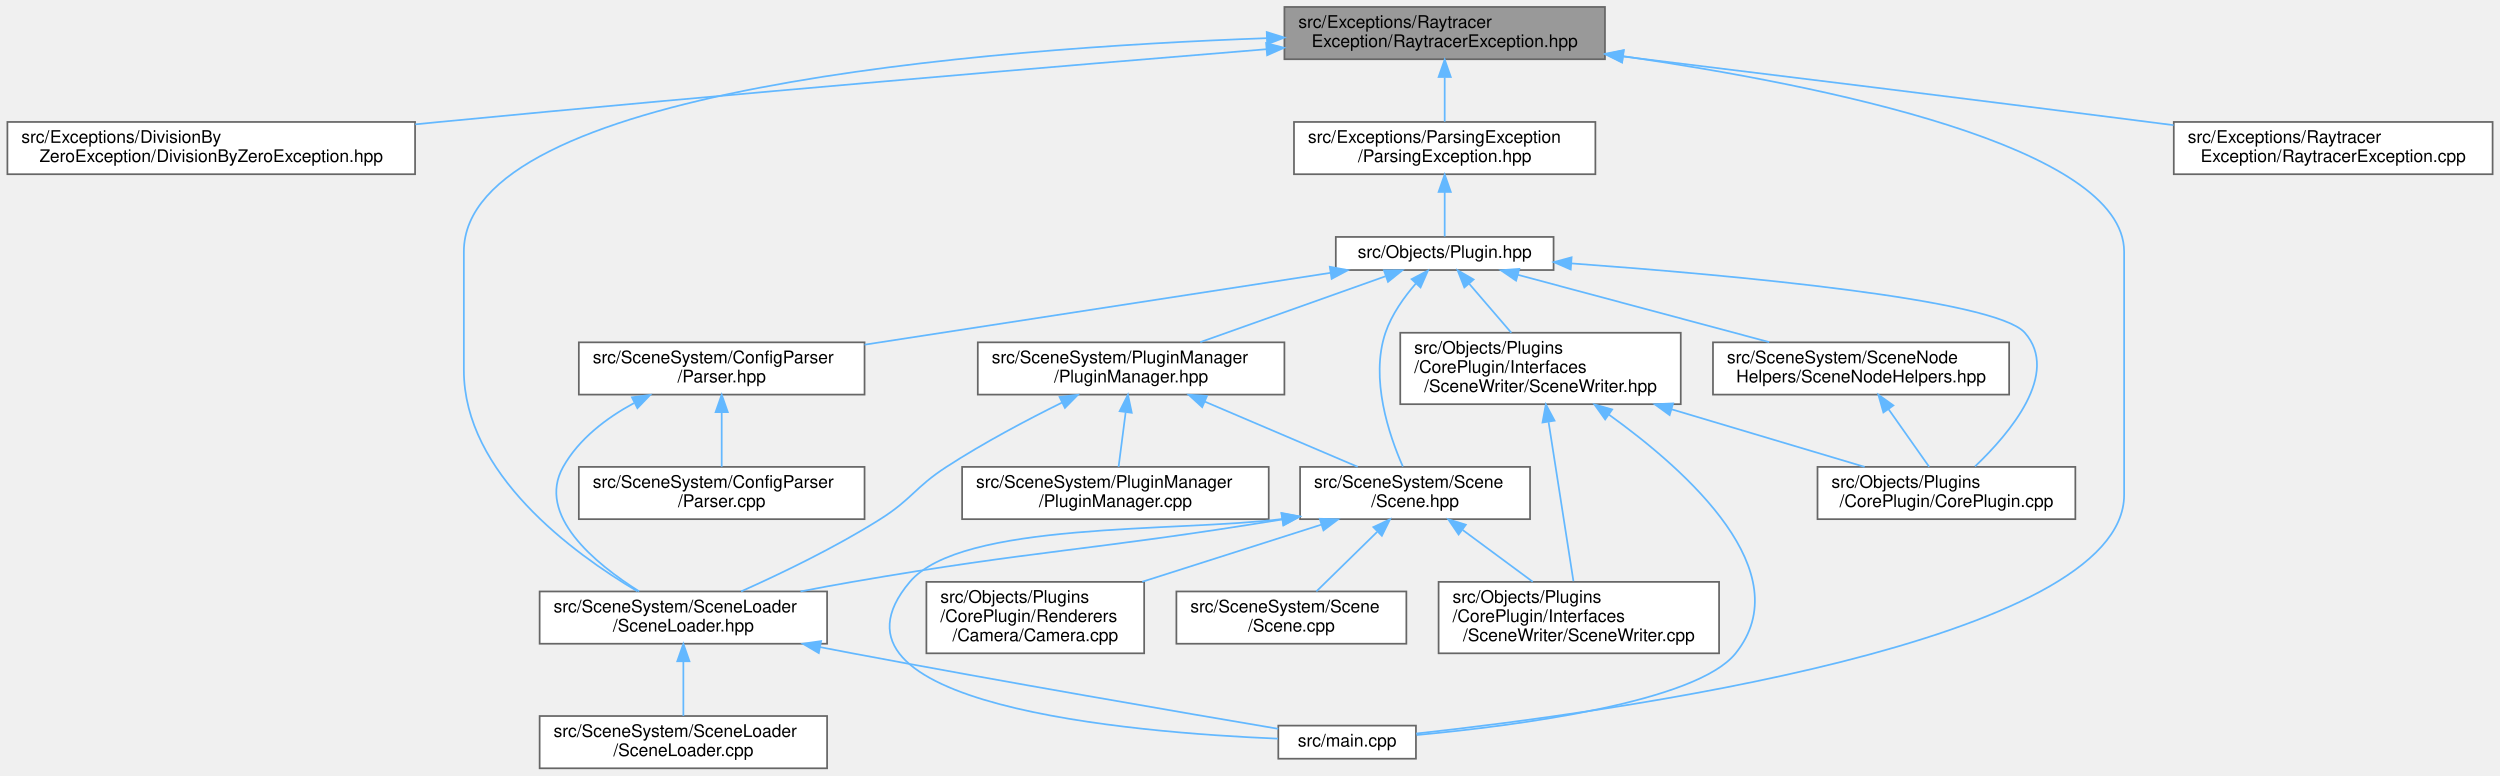
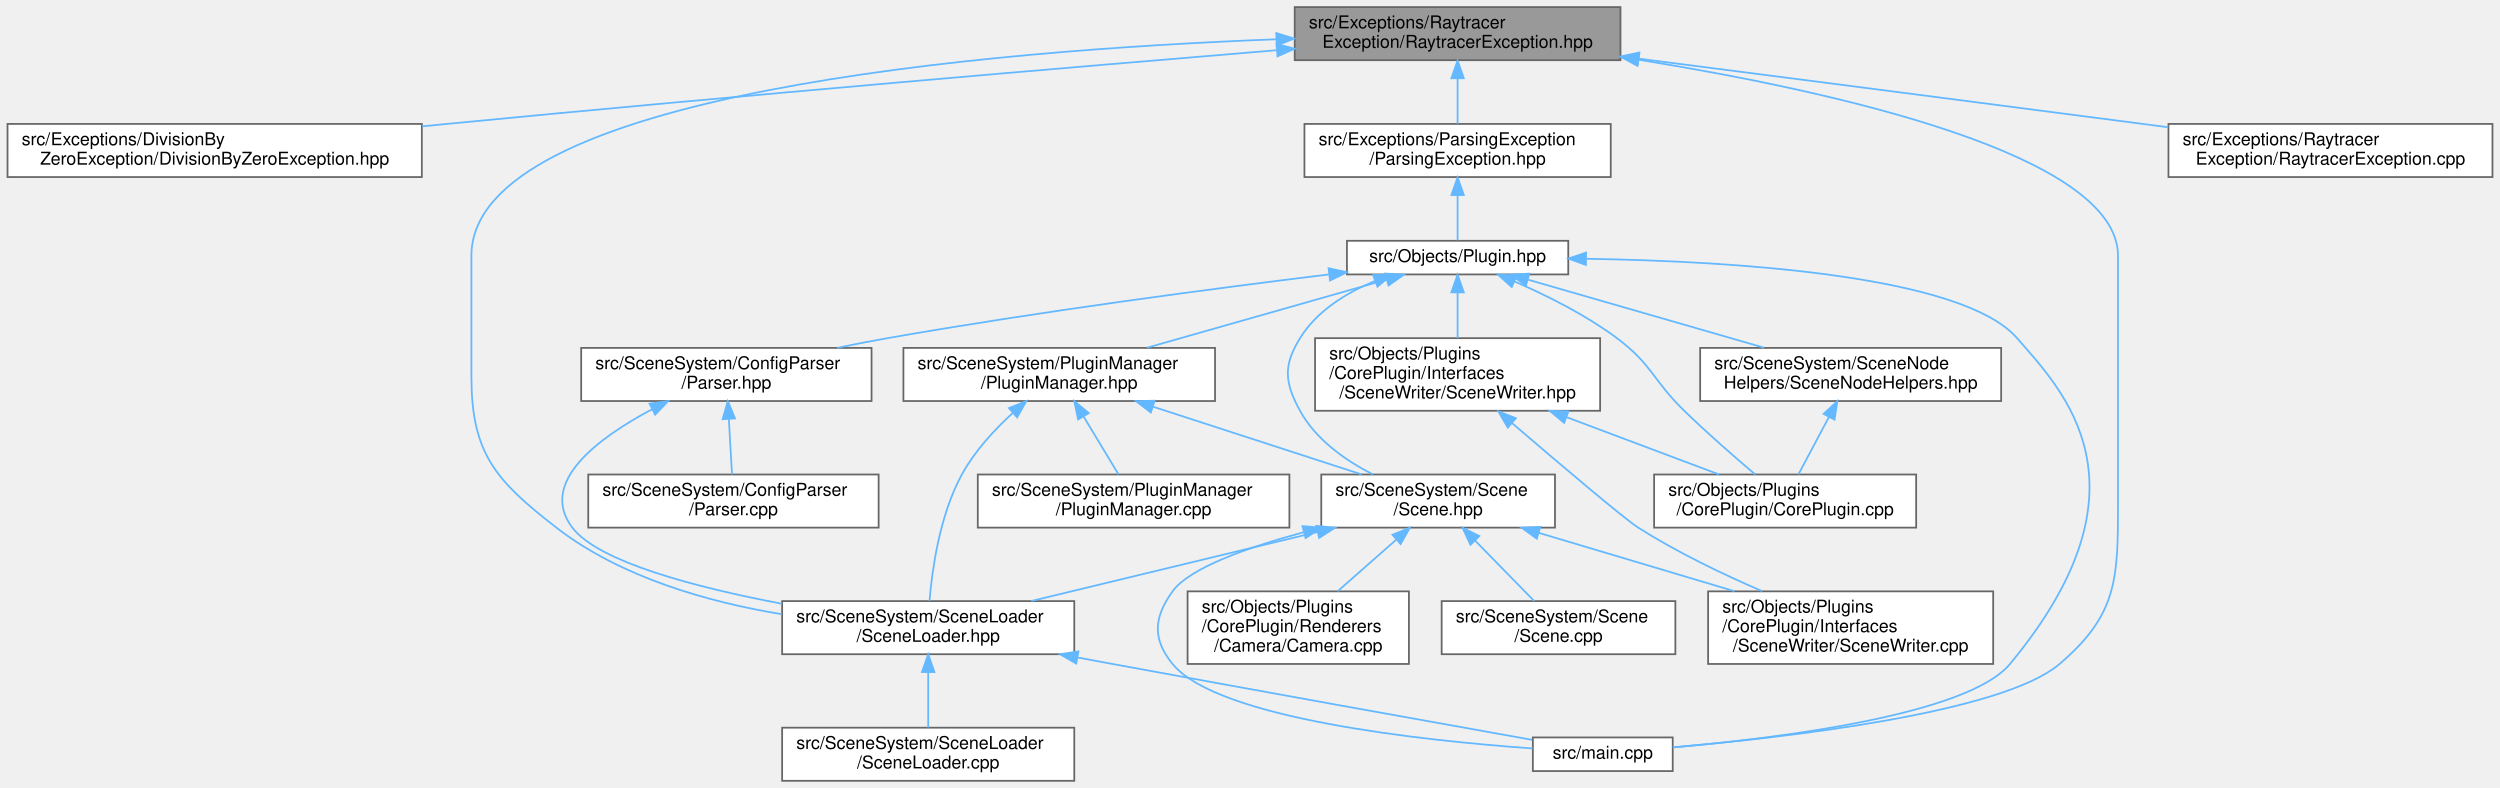
- <svg xmlns="http://www.w3.org/2000/svg" xmlns:xlink="http://www.w3.org/1999/xlink" width="1435pt" height="445pt" viewBox="0.00 0.00 1434.50 445.00">
+ <svg xmlns="http://www.w3.org/2000/svg" xmlns:xlink="http://www.w3.org/1999/xlink" width="1412pt" height="445pt" viewBox="0.00 0.00 1411.50 445.00">
  <g id="graph0" class="graph" transform="scale(1 1) rotate(0) translate(4 441)">
    <g id="Node000001" class="node">
      <g id="a_Node000001">
        <a xlink:title=" ">
-           <polygon fill="#999999" stroke="#666666" points="917,-437 733,-437 733,-407 917,-407 917,-437" />
-           <text text-anchor="start" x="741" y="-425" font-family="Helvetica,sans-Serif" font-size="10.00">src/Exceptions/Raytracer</text>
-           <text text-anchor="middle" x="825" y="-414" font-family="Helvetica,sans-Serif" font-size="10.00">Exception/RaytracerException.hpp</text>
+           <polygon fill="#999999" stroke="#666666" points="911,-437 727,-437 727,-407 911,-407 911,-437" />
+           <text text-anchor="start" x="735" y="-425" font-family="Helvetica,sans-Serif" font-size="10.00">src/Exceptions/Raytracer</text>
+           <text text-anchor="middle" x="819" y="-414" font-family="Helvetica,sans-Serif" font-size="10.00">Exception/RaytracerException.hpp</text>
        </a>
      </g>
    </g>
    <g id="Node000002" class="node">
      <g id="a_Node000002">
        <a xlink:href="DivisionByZeroException_8hpp.html" target="_top" xlink:title=" ">
          <polygon fill="white" stroke="#666666" points="234,-371 0,-371 0,-341 234,-341 234,-371" />
          <text text-anchor="start" x="8" y="-359" font-family="Helvetica,sans-Serif" font-size="10.00">src/Exceptions/DivisionBy</text>
          <text text-anchor="middle" x="117" y="-348" font-family="Helvetica,sans-Serif" font-size="10.00">ZeroException/DivisionByZeroException.hpp</text>
        </a>
      </g>
    </g>
    <g id="edge1_Node000001_Node000002" class="edge">
      <g id="a_edge1_Node000001_Node000002">
        <a xlink:title=" ">
-           <path fill="none" stroke="#63b8ff" d="M722.53,-412.74C607.12,-403.3 414,-387.06 248,-371 243.45,-370.56 238.81,-370.1 234.12,-369.63" />
-           <polygon fill="#63b8ff" stroke="#63b8ff" points="722.51,-416.25 732.76,-413.58 723.08,-409.28 722.51,-416.25" />
+           <path fill="none" stroke="#63b8ff" d="M716.84,-412.65C602.55,-403.16 411.92,-386.93 248,-371 243.45,-370.56 238.81,-370.1 234.12,-369.63" />
+           <polygon fill="#63b8ff" stroke="#63b8ff" points="716.72,-416.15 726.98,-413.49 717.3,-409.17 716.72,-416.15" />
        </a>
      </g>
    </g>
    <g id="Node000003" class="node">
      <g id="a_Node000003">
        <a xlink:href="ParsingException_8hpp.html" target="_top" xlink:title=" ">
-           <polygon fill="white" stroke="#666666" points="911.5,-371 738.5,-371 738.5,-341 911.5,-341 911.5,-371" />
-           <text text-anchor="start" x="746.5" y="-359" font-family="Helvetica,sans-Serif" font-size="10.00">src/Exceptions/ParsingException</text>
-           <text text-anchor="middle" x="825" y="-348" font-family="Helvetica,sans-Serif" font-size="10.00">/ParsingException.hpp</text>
+           <polygon fill="white" stroke="#666666" points="905.5,-371 732.5,-371 732.5,-341 905.5,-341 905.5,-371" />
+           <text text-anchor="start" x="740.5" y="-359" font-family="Helvetica,sans-Serif" font-size="10.00">src/Exceptions/ParsingException</text>
+           <text text-anchor="middle" x="819" y="-348" font-family="Helvetica,sans-Serif" font-size="10.00">/ParsingException.hpp</text>
        </a>
      </g>
    </g>
    <g id="edge2_Node000001_Node000003" class="edge">
      <g id="a_edge2_Node000001_Node000003">
        <a xlink:title=" ">
-           <path fill="none" stroke="#63b8ff" d="M825,-396.54C825,-387.96 825,-378.61 825,-371.16" />
-           <polygon fill="#63b8ff" stroke="#63b8ff" points="821.5,-396.8 825,-406.8 828.5,-396.8 821.5,-396.8" />
-         </a>
-       </g>
-     </g>
-     <g id="Node000008" class="node">
-       <g id="a_Node000008">
+           <path fill="none" stroke="#63b8ff" d="M819,-396.54C819,-387.96 819,-378.61 819,-371.16" />
+           <polygon fill="#63b8ff" stroke="#63b8ff" points="815.5,-396.8 819,-406.8 822.5,-396.8 815.5,-396.8" />
+         </a>
+       </g>
+     </g>
+     <g id="Node000010" class="node">
+       <g id="a_Node000010">
+         <a xlink:href="SceneLoader_8hpp.html" target="_top" xlink:title=" ">
+           <polygon fill="white" stroke="#666666" points="602.5,-101.5 437.5,-101.5 437.5,-71.5 602.5,-71.5 602.5,-101.5" />
+           <text text-anchor="start" x="445.5" y="-89.5" font-family="Helvetica,sans-Serif" font-size="10.00">src/SceneSystem/SceneLoader</text>
+           <text text-anchor="middle" x="520" y="-78.5" font-family="Helvetica,sans-Serif" font-size="10.00">/SceneLoader.hpp</text>
+         </a>
+       </g>
+     </g>
+     <g id="edge27_Node000001_Node000010" class="edge">
+       <g id="a_edge27_Node000001_Node000010">
+         <a xlink:title=" ">
+           <path fill="none" stroke="#63b8ff" d="M716.31,-418.81C555.39,-412.57 262,-388.55 262,-296.5 262,-296.5 262,-296.5 262,-228.5 262,-184.92 275.54,-169.68 310,-143 346.3,-114.89 395.57,-100.97 437.27,-94.09" />
+           <polygon fill="#63b8ff" stroke="#63b8ff" points="716.59,-422.33 726.71,-419.2 716.85,-415.33 716.59,-422.33" />
+         </a>
+       </g>
+     </g>
+     <g id="Node000012" class="node">
+       <g id="a_Node000012">
        <a xlink:href="main_8cpp.html" target="_top" xlink:title=" ">
-           <polygon fill="white" stroke="#666666" points="808.5,-24.5 729.5,-24.5 729.5,-5.5 808.5,-5.5 808.5,-24.5" />
-           <text text-anchor="middle" x="769" y="-12.5" font-family="Helvetica,sans-Serif" font-size="10.00">src/main.cpp</text>
-         </a>
-       </g>
-     </g>
-     <g id="edge28_Node000001_Node000008" class="edge">
-       <g id="a_edge28_Node000001_Node000008">
-         <a xlink:title=" ">
-           <path fill="none" stroke="#63b8ff" d="M927.38,-408.76C1042.93,-392.01 1215,-356.93 1215,-296.5 1215,-296.5 1215,-296.5 1215,-157 1215,-72.14 917.73,-31.86 808.58,-19.93" />
-           <polygon fill="#63b8ff" stroke="#63b8ff" points="926.83,-405.3 917.42,-410.17 927.82,-412.23 926.83,-405.3" />
-         </a>
-       </g>
-     </g>
-     <g id="Node000011" class="node">
-       <g id="a_Node000011">
-         <a xlink:href="SceneLoader_8hpp.html" target="_top" xlink:title=" ">
-           <polygon fill="white" stroke="#666666" points="470.5,-101.5 305.5,-101.5 305.5,-71.5 470.5,-71.5 470.5,-101.5" />
-           <text text-anchor="start" x="313.5" y="-89.5" font-family="Helvetica,sans-Serif" font-size="10.00">src/SceneSystem/SceneLoader</text>
-           <text text-anchor="middle" x="388" y="-78.5" font-family="Helvetica,sans-Serif" font-size="10.00">/SceneLoader.hpp</text>
-         </a>
-       </g>
-     </g>
-     <g id="edge27_Node000001_Node000011" class="edge">
-       <g id="a_edge27_Node000001_Node000011">
-         <a xlink:title=" ">
-           <path fill="none" stroke="#63b8ff" d="M722.97,-419.09C560.71,-413.25 262,-389.83 262,-296.5 262,-296.5 262,-296.5 262,-228.5 262,-169.24 324.64,-123.45 361.59,-101.6" />
-           <polygon fill="#63b8ff" stroke="#63b8ff" points="722.86,-422.59 732.98,-419.44 723.1,-415.59 722.86,-422.59" />
+           <polygon fill="white" stroke="#666666" points="940.5,-24.5 861.5,-24.5 861.5,-5.5 940.5,-5.5 940.5,-24.5" />
+           <text text-anchor="middle" x="901" y="-12.5" font-family="Helvetica,sans-Serif" font-size="10.00">src/main.cpp</text>
+         </a>
+       </g>
+     </g>
+     <g id="edge28_Node000001_Node000012" class="edge">
+       <g id="a_edge28_Node000001_Node000012">
+         <a xlink:title=" ">
+           <path fill="none" stroke="#63b8ff" d="M921.39,-407.23C1031.82,-389.44 1192,-353.76 1192,-296.5 1192,-296.5 1192,-296.5 1192,-157 1192,-113.98 1191.71,-93.95 1159,-66 1126.66,-38.36 1004.51,-24.46 940.57,-18.94" />
+           <polygon fill="#63b8ff" stroke="#63b8ff" points="920.53,-403.83 911.2,-408.85 921.63,-410.74 920.53,-403.83" />
        </a>
      </g>
    </g>
    <g id="Node000019" class="node">
      <g id="a_Node000019">
        <a xlink:href="RaytracerException_8cpp.html" target="_top" xlink:title=" ">
-           <polygon fill="white" stroke="#666666" points="1426.5,-371 1243.5,-371 1243.5,-341 1426.5,-341 1426.5,-371" />
-           <text text-anchor="start" x="1251.5" y="-359" font-family="Helvetica,sans-Serif" font-size="10.00">src/Exceptions/Raytracer</text>
-           <text text-anchor="middle" x="1335" y="-348" font-family="Helvetica,sans-Serif" font-size="10.00">Exception/RaytracerException.cpp</text>
+           <polygon fill="white" stroke="#666666" points="1403.5,-371 1220.5,-371 1220.5,-341 1403.5,-341 1403.5,-371" />
+           <text text-anchor="start" x="1228.5" y="-359" font-family="Helvetica,sans-Serif" font-size="10.00">src/Exceptions/Raytracer</text>
+           <text text-anchor="middle" x="1312" y="-348" font-family="Helvetica,sans-Serif" font-size="10.00">Exception/RaytracerException.cpp</text>
        </a>
      </g>
    </g>
    <g id="edge26_Node000001_Node000019" class="edge">
      <g id="a_edge26_Node000001_Node000019">
        <a xlink:title=" ">
-           <path fill="none" stroke="#63b8ff" d="M927.57,-408.54C1009.25,-398.56 1126.48,-384.11 1229,-371 1233.7,-370.4 1238.51,-369.78 1243.36,-369.15" />
-           <polygon fill="#63b8ff" stroke="#63b8ff" points="926.79,-405.11 917.29,-409.8 927.64,-412.06 926.79,-405.11" />
+           <path fill="none" stroke="#63b8ff" d="M921.59,-407.83C999.59,-397.79 1109.57,-383.6 1206,-371 1210.69,-370.39 1215.5,-369.76 1220.36,-369.12" />
+           <polygon fill="#63b8ff" stroke="#63b8ff" points="920.75,-404.4 911.28,-409.15 921.64,-411.35 920.75,-404.4" />
        </a>
      </g>
    </g>
    <g id="Node000004" class="node">
      <g id="a_Node000004">
        <a xlink:href="Plugin_8hpp.html" target="_top" xlink:title=" ">
-           <polygon fill="white" stroke="#666666" points="887.5,-305 762.5,-305 762.5,-286 887.5,-286 887.5,-305" />
-           <text text-anchor="middle" x="825" y="-293" font-family="Helvetica,sans-Serif" font-size="10.00">src/Objects/Plugin.hpp</text>
+           <polygon fill="white" stroke="#666666" points="881.5,-305 756.5,-305 756.5,-286 881.5,-286 881.5,-305" />
+           <text text-anchor="middle" x="819" y="-293" font-family="Helvetica,sans-Serif" font-size="10.00">src/Objects/Plugin.hpp</text>
        </a>
      </g>
    </g>
    <g id="edge3_Node000003_Node000004" class="edge">
      <g id="a_edge3_Node000003_Node000004">
        <a xlink:title=" ">
-           <path fill="none" stroke="#63b8ff" d="M825,-330.75C825,-321.72 825,-312.03 825,-305.27" />
-           <polygon fill="#63b8ff" stroke="#63b8ff" points="821.5,-330.84 825,-340.84 828.5,-330.84 821.5,-330.84" />
+           <path fill="none" stroke="#63b8ff" d="M819,-330.75C819,-321.72 819,-312.03 819,-305.27" />
+           <polygon fill="#63b8ff" stroke="#63b8ff" points="815.5,-330.84 819,-340.84 822.5,-330.84 815.5,-330.84" />
        </a>
      </g>
    </g>
    <g id="Node000005" class="node">
      <g id="a_Node000005">
        <a xlink:href="CorePlugin_8cpp.html" target="_top" xlink:title=" ">
-           <polygon fill="white" stroke="#666666" points="1187,-173 1039,-173 1039,-143 1187,-143 1187,-173" />
-           <text text-anchor="start" x="1047" y="-161" font-family="Helvetica,sans-Serif" font-size="10.00">src/Objects/Plugins</text>
-           <text text-anchor="middle" x="1113" y="-150" font-family="Helvetica,sans-Serif" font-size="10.00">/CorePlugin/CorePlugin.cpp</text>
+           <polygon fill="white" stroke="#666666" points="1078,-173 930,-173 930,-143 1078,-143 1078,-173" />
+           <text text-anchor="start" x="938" y="-161" font-family="Helvetica,sans-Serif" font-size="10.00">src/Objects/Plugins</text>
+           <text text-anchor="middle" x="1004" y="-150" font-family="Helvetica,sans-Serif" font-size="10.00">/CorePlugin/CorePlugin.cpp</text>
        </a>
      </g>
    </g>
    <g id="edge4_Node000004_Node000005" class="edge">
      <g id="a_edge4_Node000004_Node000005">
        <a xlink:title=" ">
-           <path fill="none" stroke="#63b8ff" d="M897.81,-289.8C990.62,-283.05 1141.13,-269.27 1158,-250 1178.43,-226.66 1149.5,-192.4 1129.42,-173.27" />
-           <polygon fill="#63b8ff" stroke="#63b8ff" points="897.35,-286.32 887.63,-290.53 897.85,-293.3 897.35,-286.32" />
+           <path fill="none" stroke="#63b8ff" d="M851.2,-282C869.13,-274.22 891.32,-263.2 909,-250 928.91,-235.14 929.19,-226.33 947,-209 960.02,-196.33 975.57,-182.79 987.13,-173" />
+           <polygon fill="#63b8ff" stroke="#63b8ff" points="849.6,-278.87 841.74,-285.97 852.31,-285.33 849.6,-278.87" />
        </a>
      </g>
    </g>
    <g id="Node000006" class="node">
      <g id="a_Node000006">
        <a xlink:href="SceneWriter_8hpp.html" target="_top" xlink:title=" ">
-           <polygon fill="white" stroke="#666666" points="960.5,-250 799.5,-250 799.5,-209 960.5,-209 960.5,-250" />
-           <text text-anchor="start" x="807.5" y="-238" font-family="Helvetica,sans-Serif" font-size="10.00">src/Objects/Plugins</text>
-           <text text-anchor="start" x="807.5" y="-227" font-family="Helvetica,sans-Serif" font-size="10.00">/CorePlugin/Interfaces</text>
-           <text text-anchor="middle" x="880" y="-216" font-family="Helvetica,sans-Serif" font-size="10.00">/SceneWriter/SceneWriter.hpp</text>
+           <polygon fill="white" stroke="#666666" points="899.5,-250 738.5,-250 738.5,-209 899.5,-209 899.5,-250" />
+           <text text-anchor="start" x="746.5" y="-238" font-family="Helvetica,sans-Serif" font-size="10.00">src/Objects/Plugins</text>
+           <text text-anchor="start" x="746.5" y="-227" font-family="Helvetica,sans-Serif" font-size="10.00">/CorePlugin/Interfaces</text>
+           <text text-anchor="middle" x="819" y="-216" font-family="Helvetica,sans-Serif" font-size="10.00">/SceneWriter/SceneWriter.hpp</text>
        </a>
      </g>
    </g>
    <g id="edge5_Node000004_Node000006" class="edge">
      <g id="a_edge5_Node000004_Node000006">
        <a xlink:title=" ">
-           <path fill="none" stroke="#63b8ff" d="M839.1,-278.09C846.46,-269.53 855.52,-258.99 863.23,-250.01" />
-           <polygon fill="#63b8ff" stroke="#63b8ff" points="836.28,-276 832.42,-285.87 841.59,-280.57 836.28,-276" />
-         </a>
-       </g>
-     </g>
-     <g id="Node000009" class="node">
-       <g id="a_Node000009">
+           <path fill="none" stroke="#63b8ff" d="M819,-275.63C819,-267.56 819,-258.15 819,-250.01" />
+           <polygon fill="#63b8ff" stroke="#63b8ff" points="815.5,-275.87 819,-285.87 822.5,-275.87 815.5,-275.87" />
+         </a>
+       </g>
+     </g>
+     <g id="Node000008" class="node">
+       <g id="a_Node000008">
        <a xlink:href="Parser_8hpp.html" target="_top" xlink:title=" ">
-           <polygon fill="white" stroke="#666666" points="492,-244.5 328,-244.5 328,-214.5 492,-214.5 492,-244.5" />
-           <text text-anchor="start" x="336" y="-232.5" font-family="Helvetica,sans-Serif" font-size="10.00">src/SceneSystem/ConfigParser</text>
-           <text text-anchor="middle" x="410" y="-221.5" font-family="Helvetica,sans-Serif" font-size="10.00">/Parser.hpp</text>
-         </a>
-       </g>
-     </g>
-     <g id="edge9_Node000004_Node000009" class="edge">
-       <g id="a_edge9_Node000004_Node000009">
-         <a xlink:title=" ">
-           <path fill="none" stroke="#63b8ff" d="M759.55,-284.41C687.17,-273.24 570.43,-255.24 492,-243.15" />
-           <polygon fill="#63b8ff" stroke="#63b8ff" points="759.05,-287.87 769.46,-285.94 760.11,-280.95 759.05,-287.87" />
+           <polygon fill="white" stroke="#666666" points="488,-244.5 324,-244.5 324,-214.5 488,-214.5 488,-244.5" />
+           <text text-anchor="start" x="332" y="-232.5" font-family="Helvetica,sans-Serif" font-size="10.00">src/SceneSystem/ConfigParser</text>
+           <text text-anchor="middle" x="406" y="-221.5" font-family="Helvetica,sans-Serif" font-size="10.00">/Parser.hpp</text>
+         </a>
+       </g>
+     </g>
+     <g id="edge8_Node000004_Node000008" class="edge">
+       <g id="a_edge8_Node000004_Node000008">
+         <a xlink:title=" ">
+           <path fill="none" stroke="#63b8ff" d="M746.25,-286C680.83,-277.99 582.2,-265 497,-250 487.77,-248.38 478.05,-246.49 468.54,-244.54" />
+           <polygon fill="#63b8ff" stroke="#63b8ff" points="746.11,-289.51 756.46,-287.24 746.95,-282.56 746.11,-289.51" />
+         </a>
+       </g>
+     </g>
+     <g id="edge25_Node000004_Node000012" class="edge">
+       <g id="a_edge25_Node000004_Node000012">
+         <a xlink:title=" ">
+           <path fill="none" stroke="#63b8ff" d="M891.69,-294.84C975.03,-293.5 1104.13,-285.53 1135,-250 1160.63,-220.51 1214.59,-166.79 1131,-66 1107.13,-37.22 999.86,-24.04 940.62,-18.86" />
+           <polygon fill="#63b8ff" stroke="#63b8ff" points="891.47,-291.34 881.52,-294.98 891.56,-298.34 891.47,-291.34" />
        </a>
      </g>
    </g>
    <g id="Node000013" class="node">
      <g id="a_Node000013">
        <a xlink:href="PluginManager_8hpp.html" target="_top" xlink:title="Plugin manager for loading and managing plugins.">
-           <polygon fill="white" stroke="#666666" points="733,-244.5 557,-244.5 557,-214.5 733,-214.5 733,-244.5" />
-           <text text-anchor="start" x="565" y="-232.5" font-family="Helvetica,sans-Serif" font-size="10.00">src/SceneSystem/PluginManager</text>
-           <text text-anchor="middle" x="645" y="-221.5" font-family="Helvetica,sans-Serif" font-size="10.00">/PluginManager.hpp</text>
-         </a>
-       </g>
-     </g>
-     <g id="edge14_Node000004_Node000013" class="edge">
-       <g id="a_edge14_Node000004_Node000013">
-         <a xlink:title=" ">
-           <path fill="none" stroke="#63b8ff" d="M791.05,-282.43C760.81,-271.68 716.56,-255.94 684.7,-244.62" />
-           <polygon fill="#63b8ff" stroke="#63b8ff" points="790.13,-285.82 800.72,-285.87 792.47,-279.22 790.13,-285.82" />
+           <polygon fill="white" stroke="#666666" points="682,-244.5 506,-244.5 506,-214.5 682,-214.5 682,-244.5" />
+           <text text-anchor="start" x="514" y="-232.5" font-family="Helvetica,sans-Serif" font-size="10.00">src/SceneSystem/PluginManager</text>
+           <text text-anchor="middle" x="594" y="-221.5" font-family="Helvetica,sans-Serif" font-size="10.00">/PluginManager.hpp</text>
+         </a>
+       </g>
+     </g>
+     <g id="edge13_Node000004_Node000013" class="edge">
+       <g id="a_edge13_Node000004_Node000013">
+         <a xlink:title=" ">
+           <path fill="none" stroke="#63b8ff" d="M779,-283.12C741.18,-272.36 684.32,-256.19 643.63,-244.62" />
+           <polygon fill="#63b8ff" stroke="#63b8ff" points="778.08,-286.5 788.66,-285.87 779.99,-279.77 778.08,-286.5" />
        </a>
      </g>
    </g>
    <g id="Node000015" class="node">
      <g id="a_Node000015">
        <a xlink:href="Scene_8hpp.html" target="_top" xlink:title=" ">
          <polygon fill="white" stroke="#666666" points="874,-173 742,-173 742,-143 874,-143 874,-173" />
          <text text-anchor="start" x="750" y="-161" font-family="Helvetica,sans-Serif" font-size="10.00">src/SceneSystem/Scene</text>
          <text text-anchor="middle" x="808" y="-150" font-family="Helvetica,sans-Serif" font-size="10.00">/Scene.hpp</text>
        </a>
      </g>
    </g>
-     <g id="edge23_Node000004_Node000015" class="edge">
-       <g id="a_edge23_Node000004_Node000015">
-         <a xlink:title=" ">
-           <path fill="none" stroke="#63b8ff" d="M808.55,-278.37C801.72,-270.52 794.56,-260.53 791,-250 782.09,-223.66 792.99,-191.36 800.99,-173.19" />
-           <polygon fill="#63b8ff" stroke="#63b8ff" points="806.01,-280.77 815.39,-285.69 811.13,-275.99 806.01,-280.77" />
+     <g id="edge22_Node000004_Node000015" class="edge">
+       <g id="a_edge22_Node000004_Node000015">
+         <a xlink:title=" ">
+           <path fill="none" stroke="#63b8ff" d="M772.35,-282.32C756.06,-275.59 739.49,-265.36 730,-250 720.42,-234.5 721.26,-224.99 730,-209 738.87,-192.77 755.52,-181.03 771.16,-173.02" />
+           <polygon fill="#63b8ff" stroke="#63b8ff" points="771.26,-285.65 781.85,-285.9 773.73,-279.1 771.26,-285.65" />
        </a>
      </g>
    </g>
    <g id="Node000018" class="node">
      <g id="a_Node000018">
        <a xlink:href="SceneNodeHelpers_8hpp.html" target="_top" xlink:title=" ">
-           <polygon fill="white" stroke="#666666" points="1149,-244.5 979,-244.5 979,-214.5 1149,-214.5 1149,-244.5" />
-           <text text-anchor="start" x="987" y="-232.5" font-family="Helvetica,sans-Serif" font-size="10.00">src/SceneSystem/SceneNode</text>
-           <text text-anchor="middle" x="1064" y="-221.5" font-family="Helvetica,sans-Serif" font-size="10.00">Helpers/SceneNodeHelpers.hpp</text>
-         </a>
-       </g>
-     </g>
-     <g id="edge24_Node000004_Node000018" class="edge">
-       <g id="a_edge24_Node000004_Node000018">
-         <a xlink:title=" ">
-           <path fill="none" stroke="#63b8ff" d="M866.98,-283.26C907.15,-272.5 967.88,-256.24 1011.29,-244.62" />
-           <polygon fill="#63b8ff" stroke="#63b8ff" points="865.99,-279.9 857.23,-285.87 867.8,-286.66 865.99,-279.9" />
+           <polygon fill="white" stroke="#666666" points="1126,-244.5 956,-244.5 956,-214.5 1126,-214.5 1126,-244.5" />
+           <text text-anchor="start" x="964" y="-232.5" font-family="Helvetica,sans-Serif" font-size="10.00">src/SceneSystem/SceneNode</text>
+           <text text-anchor="middle" x="1041" y="-221.5" font-family="Helvetica,sans-Serif" font-size="10.00">Helpers/SceneNodeHelpers.hpp</text>
+         </a>
+       </g>
+     </g>
+     <g id="edge23_Node000004_Node000018" class="edge">
+       <g id="a_edge23_Node000004_Node000018">
+         <a xlink:title=" ">
+           <path fill="none" stroke="#63b8ff" d="M858.95,-282.98C896.26,-272.23 952.06,-256.14 992.04,-244.62" />
+           <polygon fill="#63b8ff" stroke="#63b8ff" points="857.58,-279.74 848.94,-285.87 859.52,-286.46 857.58,-279.74" />
        </a>
      </g>
    </g>
    <g id="edge6_Node000006_Node000005" class="edge">
      <g id="a_edge6_Node000006_Node000005">
        <a xlink:title=" ">
-           <path fill="none" stroke="#63b8ff" d="M955.14,-206.09C991.6,-195.21 1034.27,-182.48 1066.05,-173" />
-           <polygon fill="#63b8ff" stroke="#63b8ff" points="954.11,-202.74 945.52,-208.96 956.11,-209.45 954.11,-202.74" />
+           <path fill="none" stroke="#63b8ff" d="M880.51,-205.39C909.05,-194.67 942.03,-182.28 966.72,-173" />
+           <polygon fill="#63b8ff" stroke="#63b8ff" points="879.16,-202.16 871.03,-208.96 881.62,-208.72 879.16,-202.16" />
        </a>
      </g>
    </g>
    <g id="Node000007" class="node">
      <g id="a_Node000007">
        <a xlink:href="SceneWriter_8cpp.html" target="_top" xlink:title=" ">
-           <polygon fill="white" stroke="#666666" points="982.5,-107 821.5,-107 821.5,-66 982.5,-66 982.5,-107" />
-           <text text-anchor="start" x="829.5" y="-95" font-family="Helvetica,sans-Serif" font-size="10.00">src/Objects/Plugins</text>
-           <text text-anchor="start" x="829.5" y="-84" font-family="Helvetica,sans-Serif" font-size="10.00">/CorePlugin/Interfaces</text>
-           <text text-anchor="middle" x="902" y="-73" font-family="Helvetica,sans-Serif" font-size="10.00">/SceneWriter/SceneWriter.cpp</text>
+           <polygon fill="white" stroke="#666666" points="1121.5,-107 960.5,-107 960.5,-66 1121.5,-66 1121.5,-107" />
+           <text text-anchor="start" x="968.5" y="-95" font-family="Helvetica,sans-Serif" font-size="10.00">src/Objects/Plugins</text>
+           <text text-anchor="start" x="968.5" y="-84" font-family="Helvetica,sans-Serif" font-size="10.00">/CorePlugin/Interfaces</text>
+           <text text-anchor="middle" x="1041" y="-73" font-family="Helvetica,sans-Serif" font-size="10.00">/SceneWriter/SceneWriter.cpp</text>
        </a>
      </g>
    </g>
    <g id="edge7_Node000006_Node000007" class="edge">
      <g id="a_edge7_Node000006_Node000007">
        <a xlink:title=" ">
-           <path fill="none" stroke="#63b8ff" d="M884.65,-198.68C888.94,-171.2 895.19,-131.17 898.9,-107.39" />
-           <polygon fill="#63b8ff" stroke="#63b8ff" points="881.14,-198.47 883.06,-208.89 888.06,-199.55 881.14,-198.47" />
-         </a>
-       </g>
-     </g>
-     <g id="edge8_Node000006_Node000008" class="edge">
-       <g id="a_edge8_Node000006_Node000008">
-         <a xlink:title=" ">
-           <path fill="none" stroke="#63b8ff" d="M919.2,-203.05C964.71,-170.36 1029.09,-112.33 992,-66 969.5,-37.89 866.81,-24.51 808.95,-19.1" />
-           <polygon fill="#63b8ff" stroke="#63b8ff" points="917.11,-200.23 910.95,-208.85 921.14,-205.96 917.11,-200.23" />
-         </a>
-       </g>
-     </g>
-     <g id="Node000010" class="node">
-       <g id="a_Node000010">
+           <path fill="none" stroke="#63b8ff" d="M849.76,-202.01C876.92,-178.74 913.36,-147.85 921,-143 942.9,-129.1 968.85,-116.66 991,-107.1" />
+           <polygon fill="#63b8ff" stroke="#63b8ff" points="847.34,-199.48 842.03,-208.64 851.9,-204.79 847.34,-199.48" />
+         </a>
+       </g>
+     </g>
+     <g id="Node000009" class="node">
+       <g id="a_Node000009">
        <a xlink:href="Parser_8cpp.html" target="_top" xlink:title=" ">
          <polygon fill="white" stroke="#666666" points="492,-173 328,-173 328,-143 492,-143 492,-173" />
          <text text-anchor="start" x="336" y="-161" font-family="Helvetica,sans-Serif" font-size="10.00">src/SceneSystem/ConfigParser</text>
          <text text-anchor="middle" x="410" y="-150" font-family="Helvetica,sans-Serif" font-size="10.00">/Parser.cpp</text>
        </a>
      </g>
    </g>
-     <g id="edge10_Node000009_Node000010" class="edge">
-       <g id="a_edge10_Node000009_Node000010">
-         <a xlink:title=" ">
-           <path fill="none" stroke="#63b8ff" d="M410,-204.25C410,-193.81 410,-181.99 410,-173.04" />
-           <polygon fill="#63b8ff" stroke="#63b8ff" points="406.5,-204.44 410,-214.44 413.5,-204.44 406.5,-204.44" />
-         </a>
-       </g>
-     </g>
-     <g id="edge11_Node000009_Node000011" class="edge">
-       <g id="a_edge11_Node000009_Node000011">
-         <a xlink:title=" ">
-           <path fill="none" stroke="#63b8ff" d="M359.65,-209.63C343.76,-201.01 328.01,-189.05 319,-173 303.5,-145.39 337.11,-117.64 362.66,-101.53" />
-           <polygon fill="#63b8ff" stroke="#63b8ff" points="358.47,-212.95 368.97,-214.33 361.62,-206.7 358.47,-212.95" />
-         </a>
-       </g>
-     </g>
-     <g id="edge13_Node000011_Node000008" class="edge">
-       <g id="a_edge13_Node000011_Node000008">
-         <a xlink:title=" ">
-           <path fill="none" stroke="#63b8ff" d="M466.44,-69.56C472.72,-68.34 478.96,-67.14 485,-66 572.08,-49.58 674.51,-31.97 729.43,-22.66" />
-           <polygon fill="#63b8ff" stroke="#63b8ff" points="465.72,-66.14 456.58,-71.5 467.07,-73.01 465.72,-66.14" />
-         </a>
-       </g>
-     </g>
-     <g id="Node000012" class="node">
-       <g id="a_Node000012">
+     <g id="edge9_Node000008_Node000009" class="edge">
+       <g id="a_edge9_Node000008_Node000009">
+         <a xlink:title=" ">
+           <path fill="none" stroke="#63b8ff" d="M407.4,-204.25C408,-193.81 408.68,-181.99 409.19,-173.04" />
+           <polygon fill="#63b8ff" stroke="#63b8ff" points="403.89,-204.25 406.81,-214.44 410.88,-204.65 403.89,-204.25" />
+         </a>
+       </g>
+     </g>
+     <g id="edge10_Node000008_Node000010" class="edge">
+       <g id="a_edge10_Node000008_Node000010">
+         <a xlink:title=" ">
+           <path fill="none" stroke="#63b8ff" d="M364.1,-209.87C333.21,-193.5 299.68,-168.38 319,-143 333.77,-123.59 388.68,-109.24 437.39,-100" />
+           <polygon fill="#63b8ff" stroke="#63b8ff" points="362.61,-213.04 373.11,-214.45 365.78,-206.8 362.61,-213.04" />
+         </a>
+       </g>
+     </g>
+     <g id="Node000011" class="node">
+       <g id="a_Node000011">
        <a xlink:href="SceneLoader_8cpp.html" target="_top" xlink:title=" ">
-           <polygon fill="white" stroke="#666666" points="470.5,-30 305.5,-30 305.5,0 470.5,0 470.5,-30" />
-           <text text-anchor="start" x="313.5" y="-18" font-family="Helvetica,sans-Serif" font-size="10.00">src/SceneSystem/SceneLoader</text>
-           <text text-anchor="middle" x="388" y="-7" font-family="Helvetica,sans-Serif" font-size="10.00">/SceneLoader.cpp</text>
-         </a>
-       </g>
-     </g>
-     <g id="edge12_Node000011_Node000012" class="edge">
-       <g id="a_edge12_Node000011_Node000012">
-         <a xlink:title=" ">
-           <path fill="none" stroke="#63b8ff" d="M388,-61.25C388,-50.81 388,-38.99 388,-30.04" />
-           <polygon fill="#63b8ff" stroke="#63b8ff" points="384.5,-61.44 388,-71.44 391.5,-61.44 384.5,-61.44" />
-         </a>
-       </g>
-     </g>
-     <g id="edge22_Node000013_Node000011" class="edge">
-       <g id="a_edge22_Node000013_Node000011">
-         <a xlink:title=" ">
-           <path fill="none" stroke="#63b8ff" d="M605.46,-209.99C585.09,-199.91 560.16,-186.72 539,-173 520.95,-161.29 519.2,-154.47 501,-143 475.3,-126.8 444.19,-111.83 421.13,-101.53" />
-           <polygon fill="#63b8ff" stroke="#63b8ff" points="603.94,-213.14 614.46,-214.39 607.01,-206.85 603.94,-213.14" />
+           <polygon fill="white" stroke="#666666" points="602.5,-30 437.5,-30 437.5,0 602.5,0 602.5,-30" />
+           <text text-anchor="start" x="445.5" y="-18" font-family="Helvetica,sans-Serif" font-size="10.00">src/SceneSystem/SceneLoader</text>
+           <text text-anchor="middle" x="520" y="-7" font-family="Helvetica,sans-Serif" font-size="10.00">/SceneLoader.cpp</text>
+         </a>
+       </g>
+     </g>
+     <g id="edge11_Node000010_Node000011" class="edge">
+       <g id="a_edge11_Node000010_Node000011">
+         <a xlink:title=" ">
+           <path fill="none" stroke="#63b8ff" d="M520,-61.25C520,-50.81 520,-38.99 520,-30.04" />
+           <polygon fill="#63b8ff" stroke="#63b8ff" points="516.5,-61.44 520,-71.44 523.5,-61.44 516.5,-61.44" />
+         </a>
+       </g>
+     </g>
+     <g id="edge12_Node000010_Node000012" class="edge">
+       <g id="a_edge12_Node000010_Node000012">
+         <a xlink:title=" ">
+           <path fill="none" stroke="#63b8ff" d="M604.69,-69.57C611.22,-68.36 617.72,-67.16 624,-66 708.35,-50.48 807.23,-32.74 861.08,-23.12" />
+           <polygon fill="#63b8ff" stroke="#63b8ff" points="603.6,-66.21 594.41,-71.48 604.88,-73.1 603.6,-66.21" />
+         </a>
+       </g>
+     </g>
+     <g id="edge21_Node000013_Node000010" class="edge">
+       <g id="a_edge21_Node000013_Node000010">
+         <a xlink:title=" ">
+           <path fill="none" stroke="#63b8ff" d="M567.71,-207.71C557.3,-198.18 546.15,-186.09 539,-173 526.47,-150.04 522.2,-119.34 520.75,-101.66" />
+           <polygon fill="#63b8ff" stroke="#63b8ff" points="565.6,-210.52 575.43,-214.47 570.21,-205.25 565.6,-210.52" />
        </a>
      </g>
    </g>
    <g id="Node000014" class="node">
      <g id="a_Node000014">
        <a xlink:href="PluginManager_8cpp.html" target="_top" xlink:title=" ">
          <polygon fill="white" stroke="#666666" points="724,-173 548,-173 548,-143 724,-143 724,-173" />
          <text text-anchor="start" x="556" y="-161" font-family="Helvetica,sans-Serif" font-size="10.00">src/SceneSystem/PluginManager</text>
          <text text-anchor="middle" x="636" y="-150" font-family="Helvetica,sans-Serif" font-size="10.00">/PluginManager.cpp</text>
        </a>
      </g>
    </g>
-     <g id="edge15_Node000013_Node000014" class="edge">
-       <g id="a_edge15_Node000013_Node000014">
-         <a xlink:title=" ">
-           <path fill="none" stroke="#63b8ff" d="M641.86,-204.25C640.51,-193.81 638.98,-181.99 637.82,-173.04" />
-           <polygon fill="#63b8ff" stroke="#63b8ff" points="638.42,-204.97 643.18,-214.44 645.37,-204.07 638.42,-204.97" />
-         </a>
-       </g>
-     </g>
-     <g id="edge16_Node000013_Node000015" class="edge">
-       <g id="a_edge16_Node000013_Node000015">
-         <a xlink:title=" ">
-           <path fill="none" stroke="#63b8ff" d="M687.31,-210.46C714.68,-198.79 749.78,-183.82 775.06,-173.04" />
-           <polygon fill="#63b8ff" stroke="#63b8ff" points="685.81,-207.29 677.99,-214.44 688.56,-213.73 685.81,-207.29" />
-         </a>
-       </g>
-     </g>
-     <g id="edge17_Node000015_Node000007" class="edge">
-       <g id="a_edge17_Node000015_Node000007">
-         <a xlink:title=" ">
-           <path fill="none" stroke="#63b8ff" d="M835.35,-136.77C848.01,-127.42 862.98,-116.35 875.53,-107.07" />
-           <polygon fill="#63b8ff" stroke="#63b8ff" points="832.98,-134.18 827.02,-142.94 837.14,-139.8 832.98,-134.18" />
-         </a>
-       </g>
-     </g>
-     <g id="edge21_Node000015_Node000008" class="edge">
-       <g id="a_edge21_Node000015_Node000008">
-         <a xlink:title=" ">
-           <path fill="none" stroke="#63b8ff" d="M731.81,-143.09C670.74,-135.45 547.59,-141.95 518,-107 458.18,-36.33 644.53,-20.54 729.31,-17.01" />
-           <polygon fill="#63b8ff" stroke="#63b8ff" points="731.35,-146.56 741.76,-144.57 732.38,-139.63 731.35,-146.56" />
-         </a>
-       </g>
-     </g>
-     <g id="edge20_Node000015_Node000011" class="edge">
-       <g id="a_edge20_Node000015_Node000011">
-         <a xlink:title=" ">
-           <path fill="none" stroke="#63b8ff" d="M731.91,-142.86C621.45,-124.83 591.64,-125.44 485,-107 475.35,-105.33 465.19,-103.44 455.23,-101.51" />
-           <polygon fill="#63b8ff" stroke="#63b8ff" points="731.34,-146.32 741.77,-144.49 732.47,-139.41 731.34,-146.32" />
+     <g id="edge14_Node000013_Node000014" class="edge">
+       <g id="a_edge14_Node000013_Node000014">
+         <a xlink:title=" ">
+           <path fill="none" stroke="#63b8ff" d="M607.86,-205.56C614.36,-194.82 621.88,-182.36 627.51,-173.04" />
+           <polygon fill="#63b8ff" stroke="#63b8ff" points="604.68,-204.07 602.5,-214.44 610.67,-207.69 604.68,-204.07" />
+         </a>
+       </g>
+     </g>
+     <g id="edge15_Node000013_Node000015" class="edge">
+       <g id="a_edge15_Node000013_Node000015">
+         <a xlink:title=" ">
+           <path fill="none" stroke="#63b8ff" d="M647.21,-211.22C683.46,-199.45 730.84,-184.06 764.76,-173.04" />
+           <polygon fill="#63b8ff" stroke="#63b8ff" points="645.74,-208.02 637.31,-214.44 647.9,-214.68 645.74,-208.02" />
+         </a>
+       </g>
+     </g>
+     <g id="edge16_Node000015_Node000007" class="edge">
+       <g id="a_edge16_Node000015_Node000007">
+         <a xlink:title=" ">
+           <path fill="none" stroke="#63b8ff" d="M864.76,-140.07C898.17,-130.11 940.55,-117.46 975.38,-107.07" />
+           <polygon fill="#63b8ff" stroke="#63b8ff" points="863.73,-136.72 855.15,-142.94 865.73,-143.43 863.73,-136.72" />
+         </a>
+       </g>
+     </g>
+     <g id="edge19_Node000015_Node000010" class="edge">
+       <g id="a_edge19_Node000015_Node000010">
+         <a xlink:title=" ">
+           <path fill="none" stroke="#63b8ff" d="M739.8,-140.54C690.61,-128.67 624.92,-112.82 578.19,-101.54" />
+           <polygon fill="#63b8ff" stroke="#63b8ff" points="739.18,-143.99 749.72,-142.94 740.82,-137.19 739.18,-143.99" />
+         </a>
+       </g>
+     </g>
+     <g id="edge20_Node000015_Node000012" class="edge">
+       <g id="a_edge20_Node000015_Node000012">
+         <a xlink:title=" ">
+           <path fill="none" stroke="#63b8ff" d="M731.96,-140.39C699.73,-131.66 667.42,-120.07 658,-107 647.35,-92.22 646.49,-80.12 658,-66 683.21,-35.08 799.18,-22.73 861.35,-18.26" />
+           <polygon fill="#63b8ff" stroke="#63b8ff" points="731.37,-143.85 741.93,-143 733.15,-137.08 731.37,-143.85" />
        </a>
      </g>
    </g>
    <g id="Node000016" class="node">
      <g id="a_Node000016">
        <a xlink:href="Camera_8cpp.html" target="_top" xlink:title=" ">
-           <polygon fill="white" stroke="#666666" points="652.5,-107 527.5,-107 527.5,-66 652.5,-66 652.5,-107" />
-           <text text-anchor="start" x="535.5" y="-95" font-family="Helvetica,sans-Serif" font-size="10.00">src/Objects/Plugins</text>
-           <text text-anchor="start" x="535.5" y="-84" font-family="Helvetica,sans-Serif" font-size="10.00">/CorePlugin/Renderers</text>
-           <text text-anchor="middle" x="590" y="-73" font-family="Helvetica,sans-Serif" font-size="10.00">/Camera/Camera.cpp</text>
-         </a>
-       </g>
-     </g>
-     <g id="edge18_Node000015_Node000016" class="edge">
-       <g id="a_edge18_Node000015_Node000016">
-         <a xlink:title=" ">
-           <path fill="none" stroke="#63b8ff" d="M754.08,-139.81C722.96,-129.89 683.71,-117.37 651.4,-107.07" />
-           <polygon fill="#63b8ff" stroke="#63b8ff" points="753.29,-143.23 763.88,-142.94 755.42,-136.56 753.29,-143.23" />
+           <polygon fill="white" stroke="#666666" points="791.5,-107 666.5,-107 666.5,-66 791.5,-66 791.5,-107" />
+           <text text-anchor="start" x="674.5" y="-95" font-family="Helvetica,sans-Serif" font-size="10.00">src/Objects/Plugins</text>
+           <text text-anchor="start" x="674.5" y="-84" font-family="Helvetica,sans-Serif" font-size="10.00">/CorePlugin/Renderers</text>
+           <text text-anchor="middle" x="729" y="-73" font-family="Helvetica,sans-Serif" font-size="10.00">/Camera/Camera.cpp</text>
+         </a>
+       </g>
+     </g>
+     <g id="edge17_Node000015_Node000016" class="edge">
+       <g id="a_edge17_Node000015_Node000016">
+         <a xlink:title=" ">
+           <path fill="none" stroke="#63b8ff" d="M784.39,-136.23C773.89,-126.99 761.59,-116.17 751.25,-107.07" />
+           <polygon fill="#63b8ff" stroke="#63b8ff" points="782.19,-138.96 792.01,-142.94 786.82,-133.7 782.19,-138.96" />
        </a>
      </g>
    </g>
    <g id="Node000017" class="node">
      <g id="a_Node000017">
        <a xlink:href="Scene_8cpp.html" target="_top" xlink:title=" ">
-           <polygon fill="white" stroke="#666666" points="803,-101.5 671,-101.5 671,-71.5 803,-71.5 803,-101.5" />
-           <text text-anchor="start" x="679" y="-89.5" font-family="Helvetica,sans-Serif" font-size="10.00">src/SceneSystem/Scene</text>
-           <text text-anchor="middle" x="737" y="-78.5" font-family="Helvetica,sans-Serif" font-size="10.00">/Scene.cpp</text>
-         </a>
-       </g>
-     </g>
-     <g id="edge19_Node000015_Node000017" class="edge">
-       <g id="a_edge19_Node000015_Node000017">
-         <a xlink:title=" ">
-           <path fill="none" stroke="#63b8ff" d="M786.21,-135.67C774.88,-124.58 761.35,-111.34 751.35,-101.54" />
-           <polygon fill="#63b8ff" stroke="#63b8ff" points="784.04,-138.44 793.63,-142.94 788.93,-133.44 784.04,-138.44" />
-         </a>
-       </g>
-     </g>
-     <g id="edge25_Node000018_Node000005" class="edge">
-       <g id="a_edge25_Node000018_Node000005">
-         <a xlink:title=" ">
-           <path fill="none" stroke="#63b8ff" d="M1079.72,-206.21C1087.39,-195.32 1096.39,-182.55 1103.1,-173.04" />
-           <polygon fill="#63b8ff" stroke="#63b8ff" points="1076.82,-204.25 1073.92,-214.44 1082.54,-208.28 1076.82,-204.25" />
+           <polygon fill="white" stroke="#666666" points="942,-101.5 810,-101.5 810,-71.5 942,-71.5 942,-101.5" />
+           <text text-anchor="start" x="818" y="-89.5" font-family="Helvetica,sans-Serif" font-size="10.00">src/SceneSystem/Scene</text>
+           <text text-anchor="middle" x="876" y="-78.5" font-family="Helvetica,sans-Serif" font-size="10.00">/Scene.cpp</text>
+         </a>
+       </g>
+     </g>
+     <g id="edge18_Node000015_Node000017" class="edge">
+       <g id="a_edge18_Node000015_Node000017">
+         <a xlink:title=" ">
+           <path fill="none" stroke="#63b8ff" d="M828.87,-135.67C839.72,-124.58 852.68,-111.34 862.26,-101.54" />
+           <polygon fill="#63b8ff" stroke="#63b8ff" points="826.25,-133.34 821.76,-142.94 831.26,-138.24 826.25,-133.34" />
+         </a>
+       </g>
+     </g>
+     <g id="edge24_Node000018_Node000005" class="edge">
+       <g id="a_edge24_Node000018_Node000005">
+         <a xlink:title=" ">
+           <path fill="none" stroke="#63b8ff" d="M1028.79,-205.56C1023.07,-194.82 1016.44,-182.36 1011.48,-173.04" />
+           <polygon fill="#63b8ff" stroke="#63b8ff" points="1025.72,-207.25 1033.51,-214.44 1031.9,-203.96 1025.72,-207.25" />
        </a>
      </g>
    </g>
  </g>
</svg>
